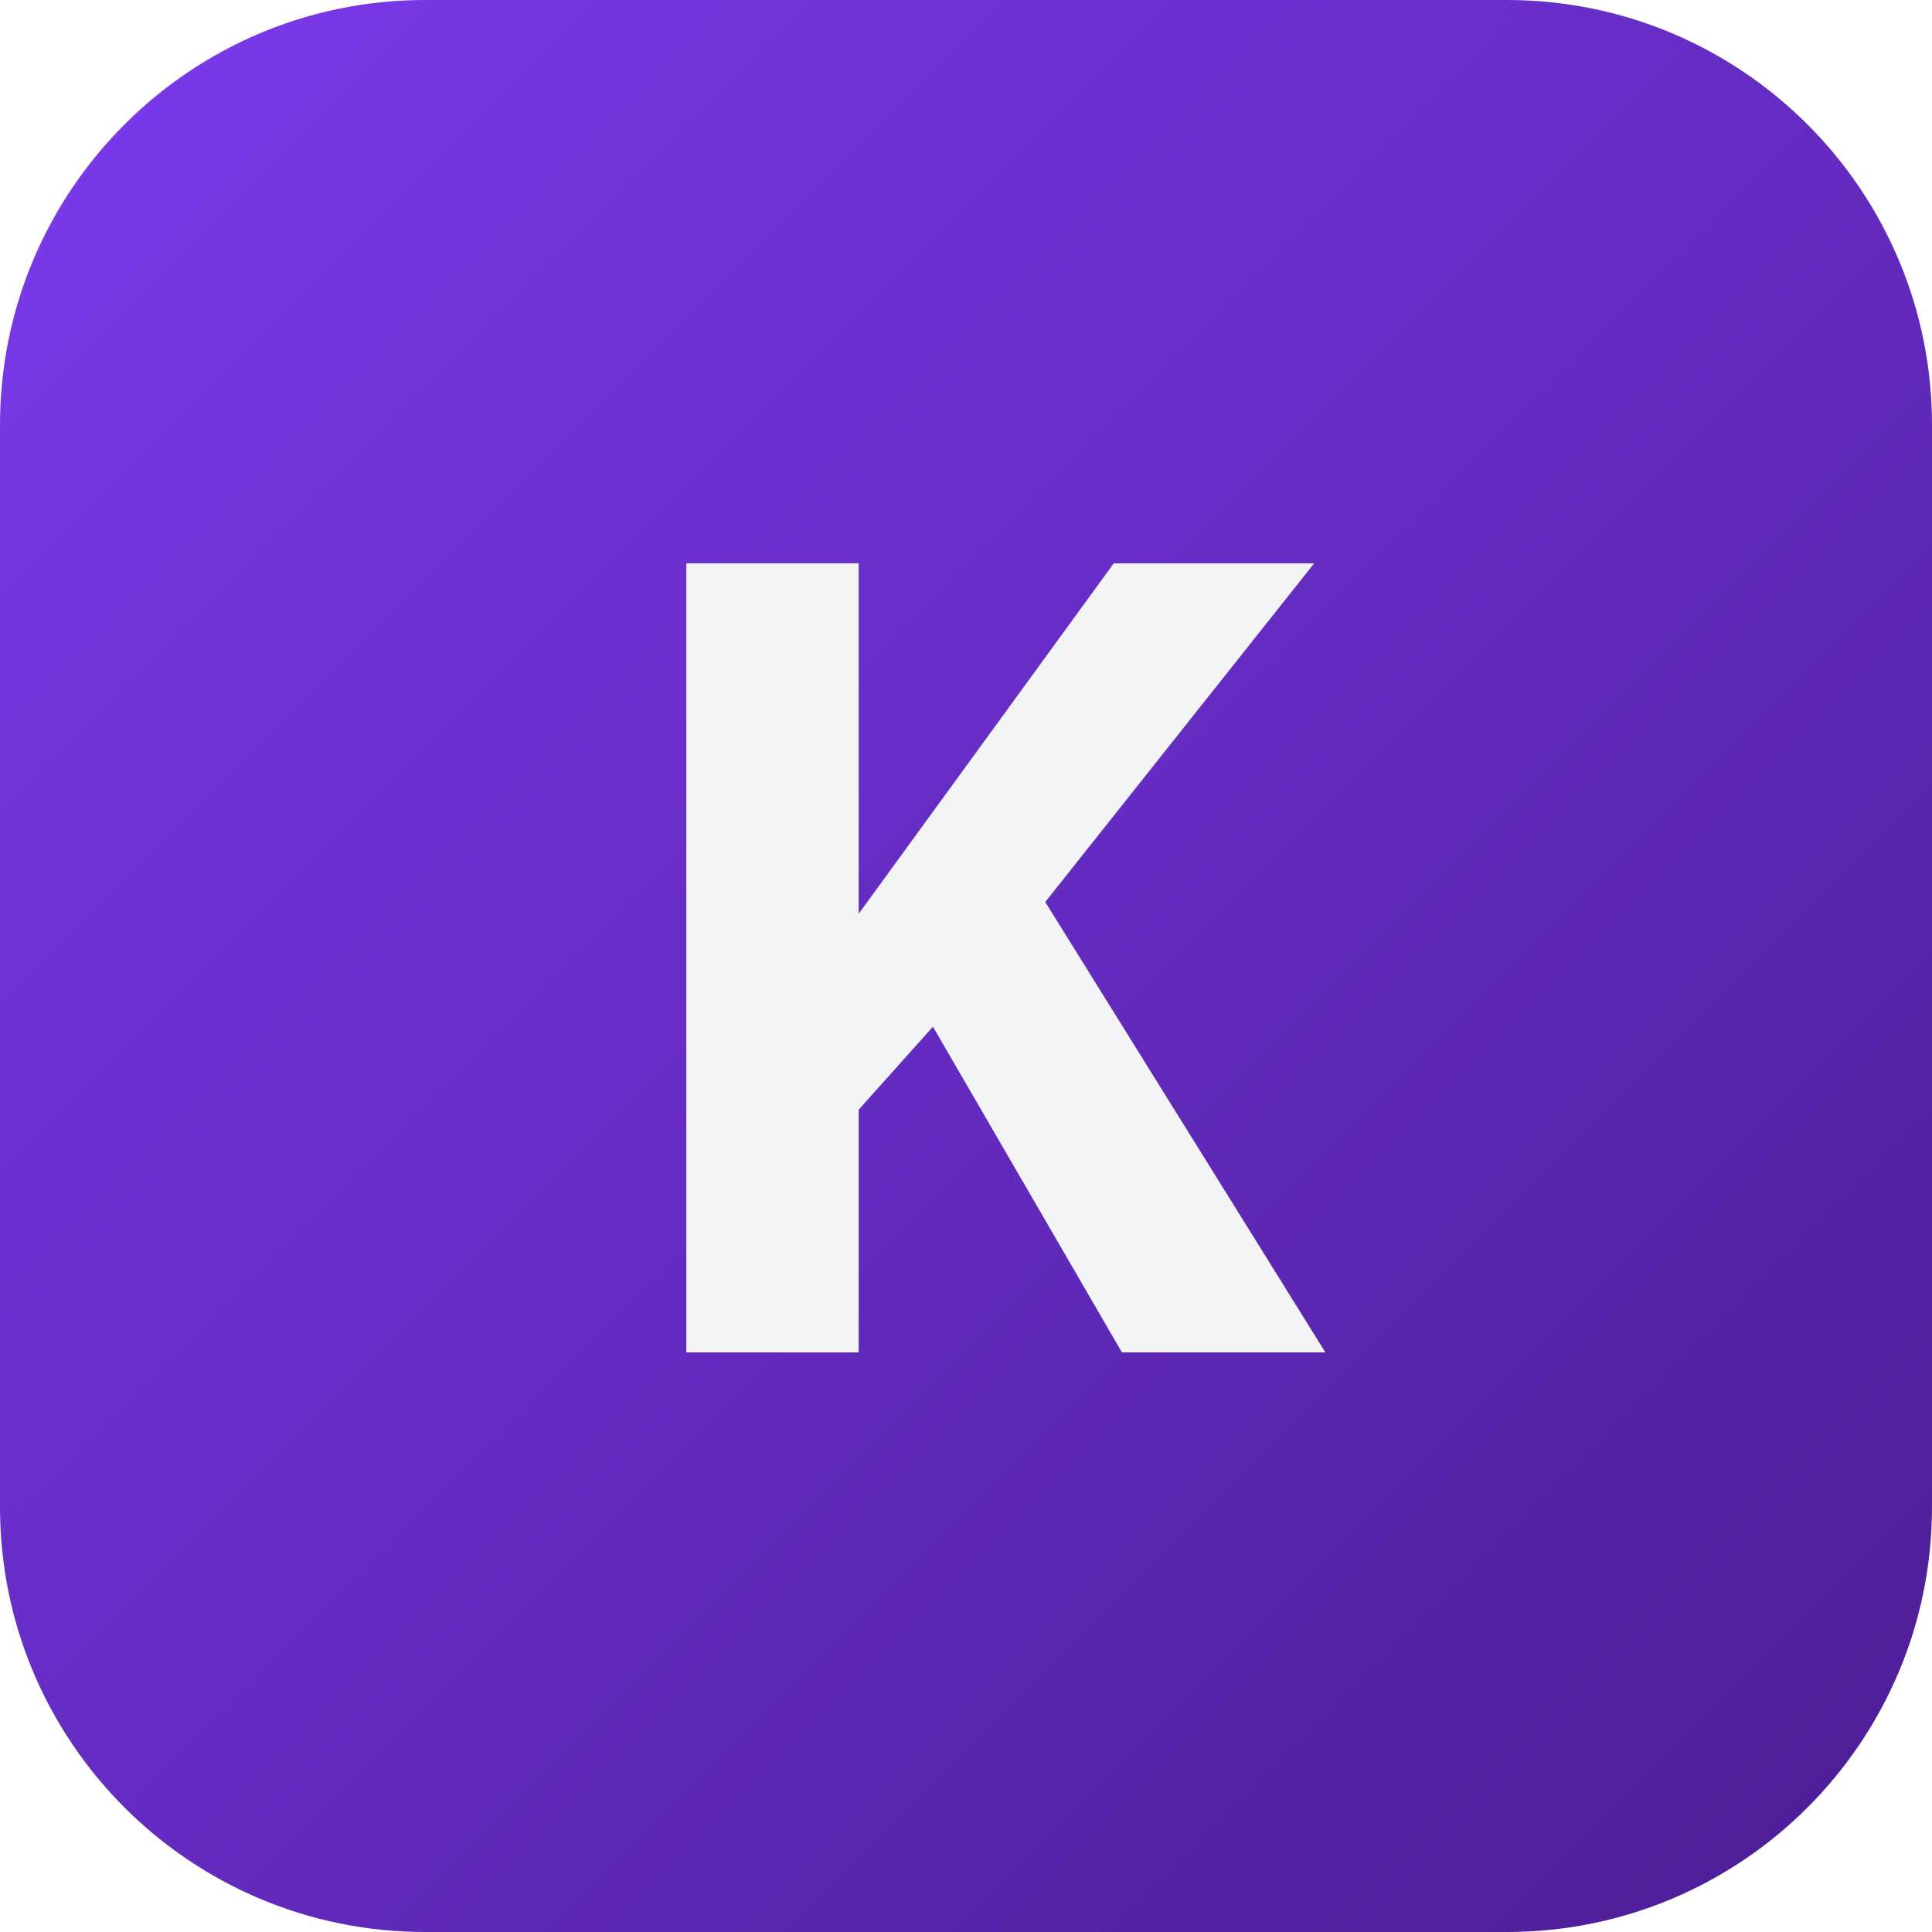
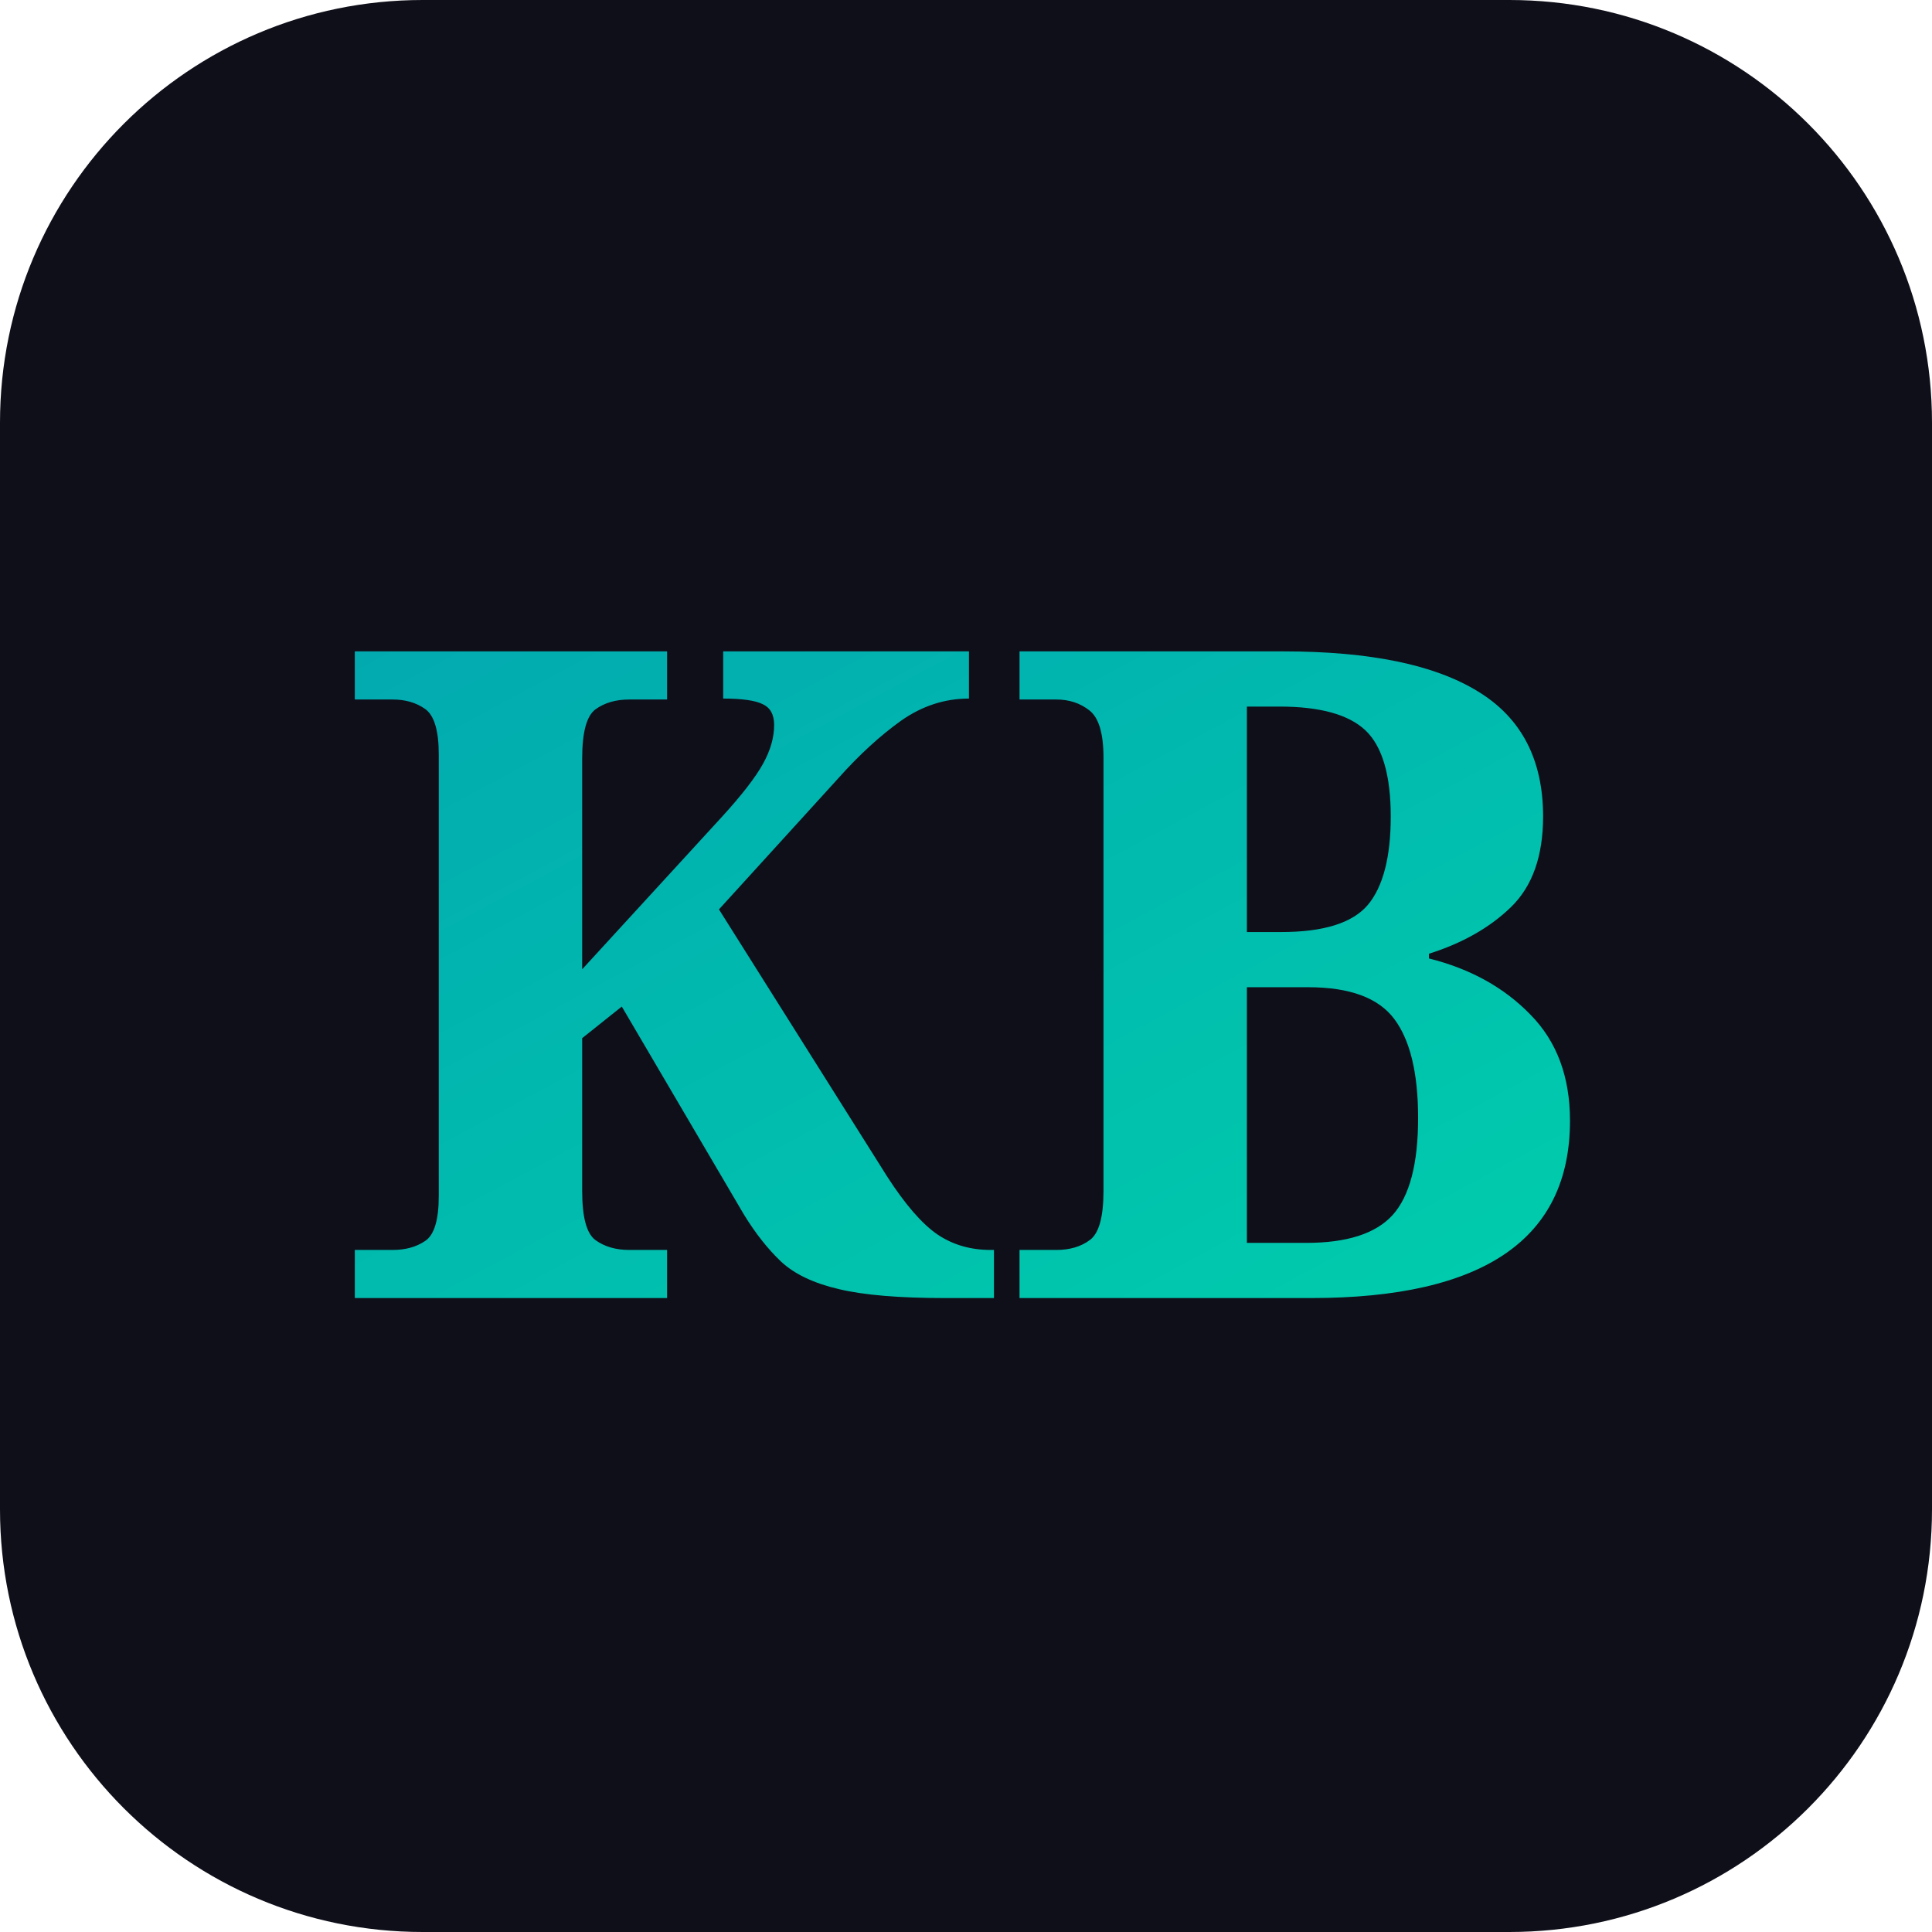
- <svg xmlns="http://www.w3.org/2000/svg" viewBox="0 0 100 100">
+ <svg xmlns="http://www.w3.org/2000/svg" viewBox="0 0 64 64">
  <defs>
-     <linearGradient id="g" x1="0%" y1="0%" x2="100%" y2="100%">
-       <stop offset="0%" stop-color="#7C3AED" />
-       <stop offset="100%" stop-color="#4C1D95" />
+     <linearGradient id="g" x1="0" y1="0" x2="1" y2="1">
+       <stop offset="0" stop-color="#02aab0" />
+       <stop offset="1" stop-color="#00cdac" />
    </linearGradient>
  </defs>
-   <rect width="100" height="100" rx="22" fill="url(#g)" />
-   <text x="50" y="70" font-family="'JetBrains Mono', 'Courier New', monospace" font-size="62" font-weight="800" text-anchor="middle" fill="#F3F4F6">K</text>
+   <rect width="64" height="64" rx="14" fill="#0f0f1a" />
+   <text x="32" y="43" font-family="Georgia, serif" font-size="30" font-weight="700" text-anchor="middle" fill="url(#g)">KB</text>
</svg>
